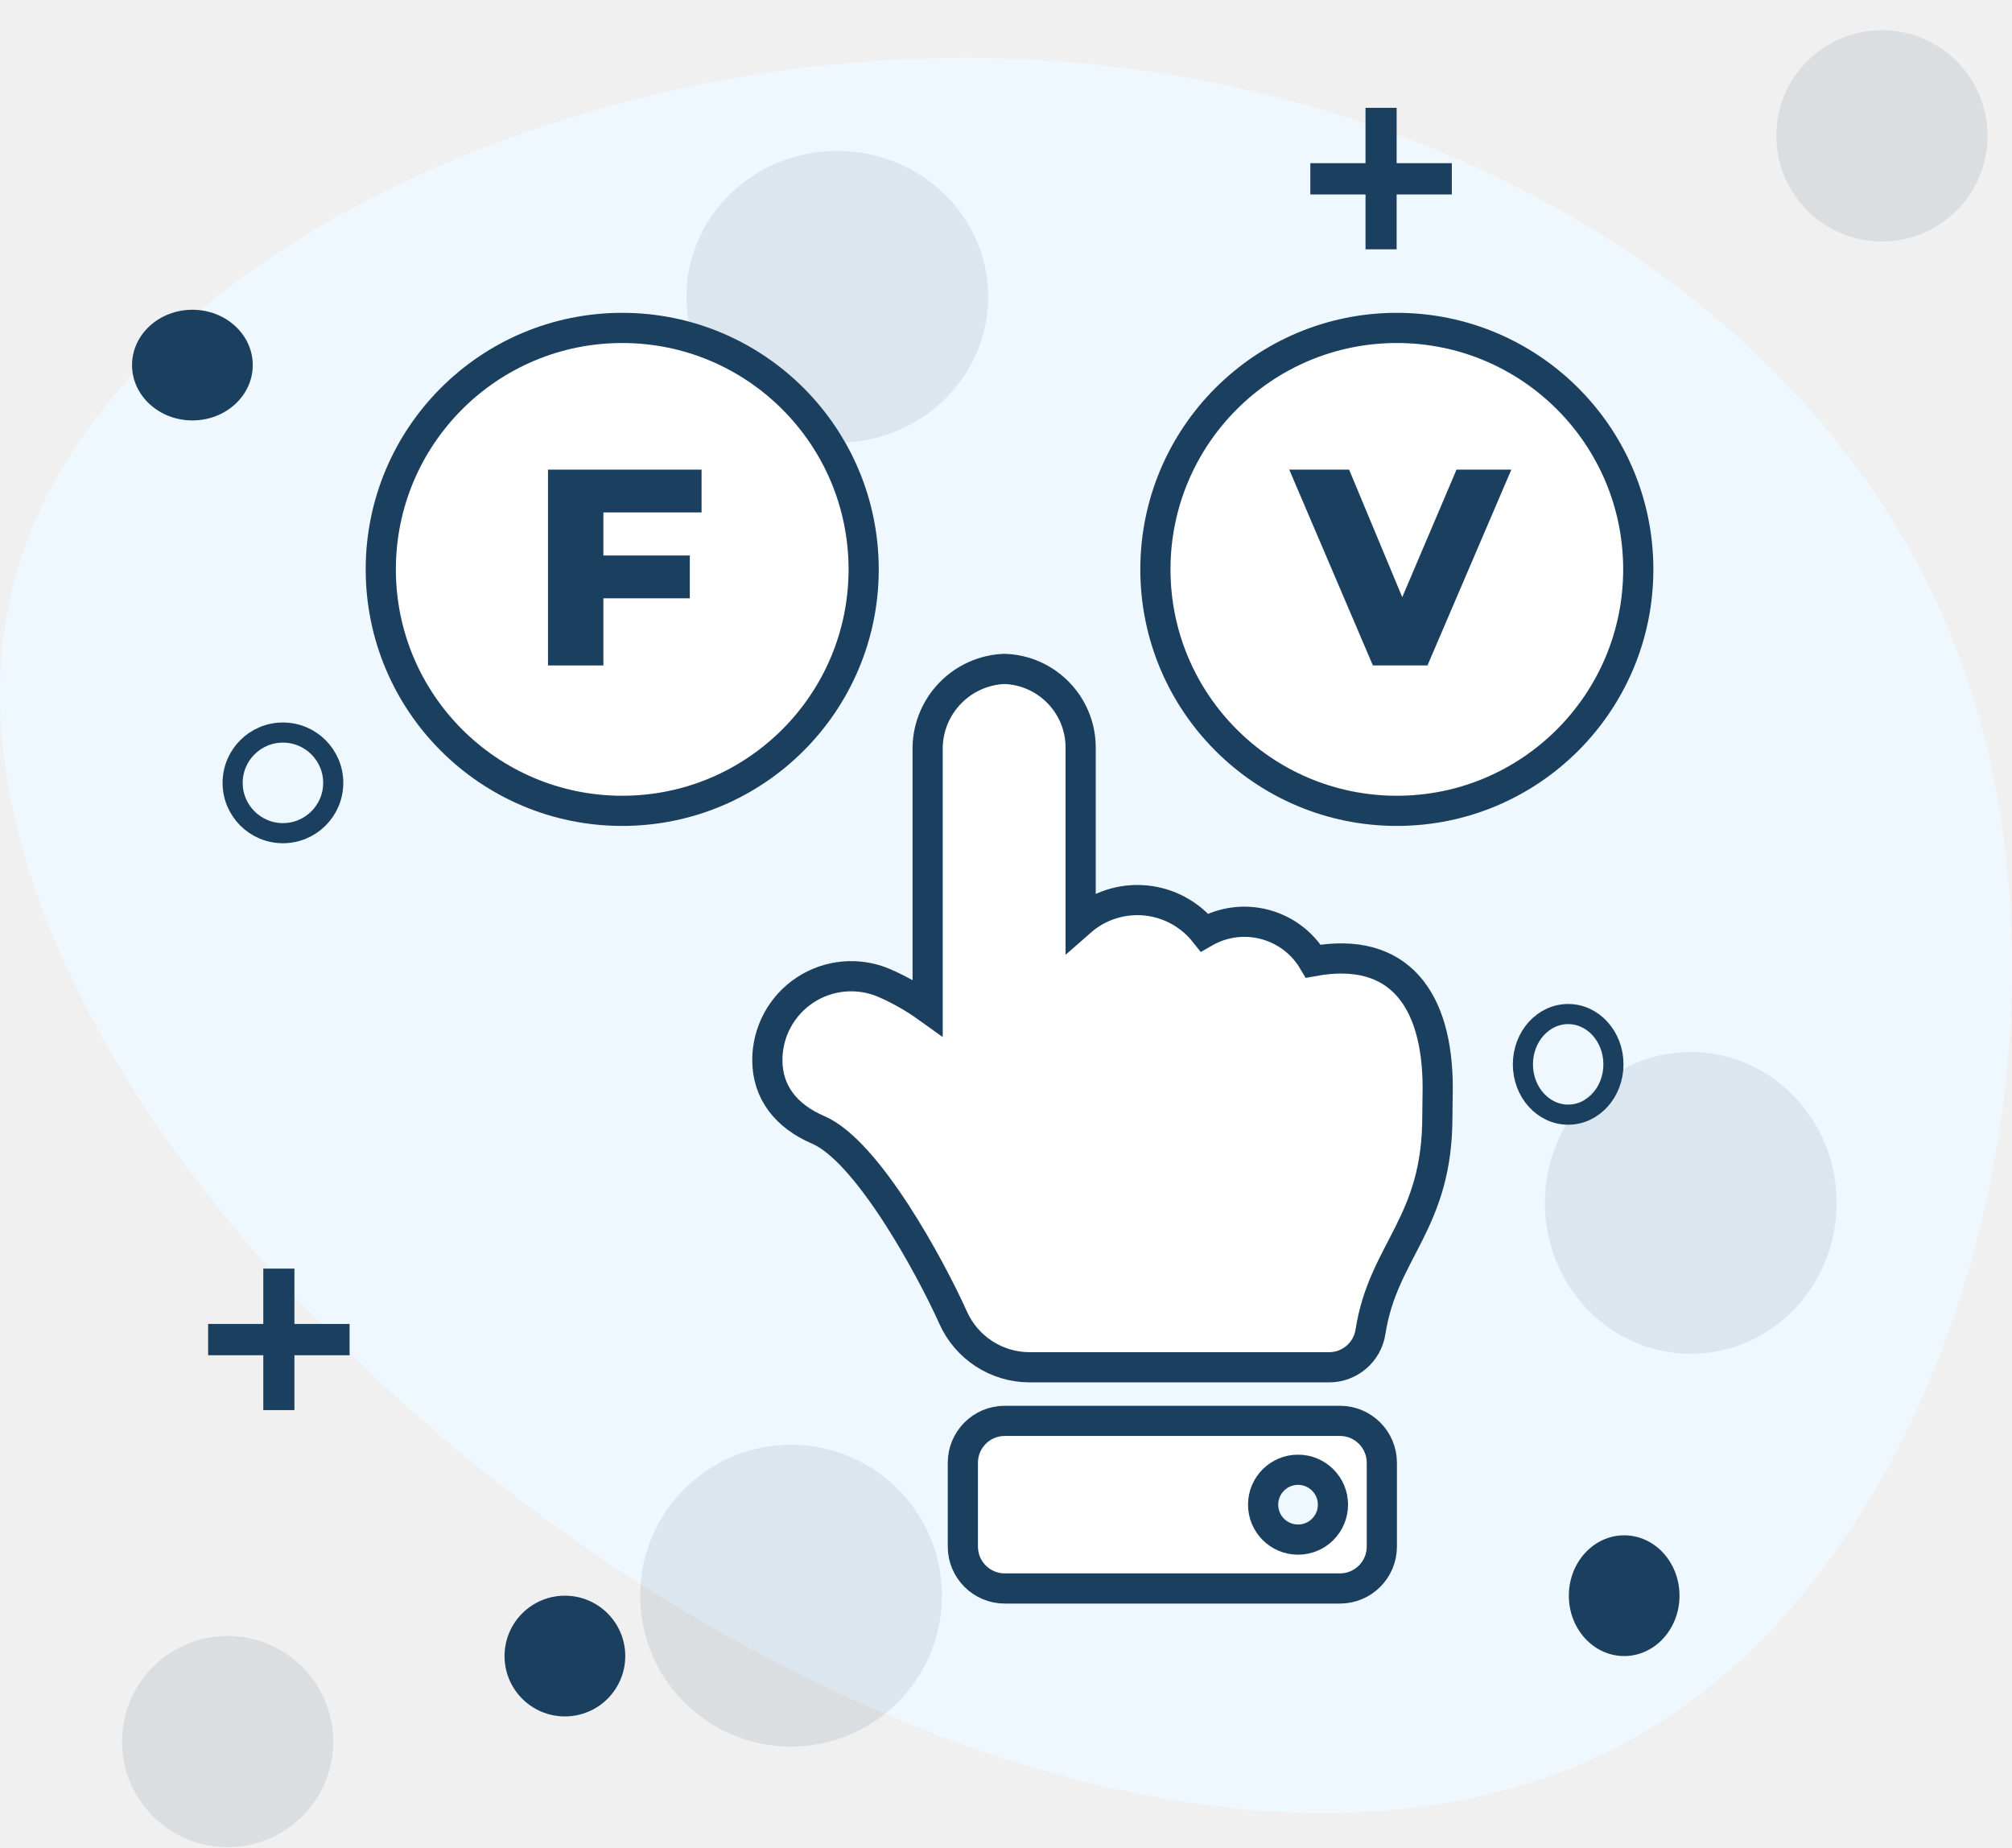
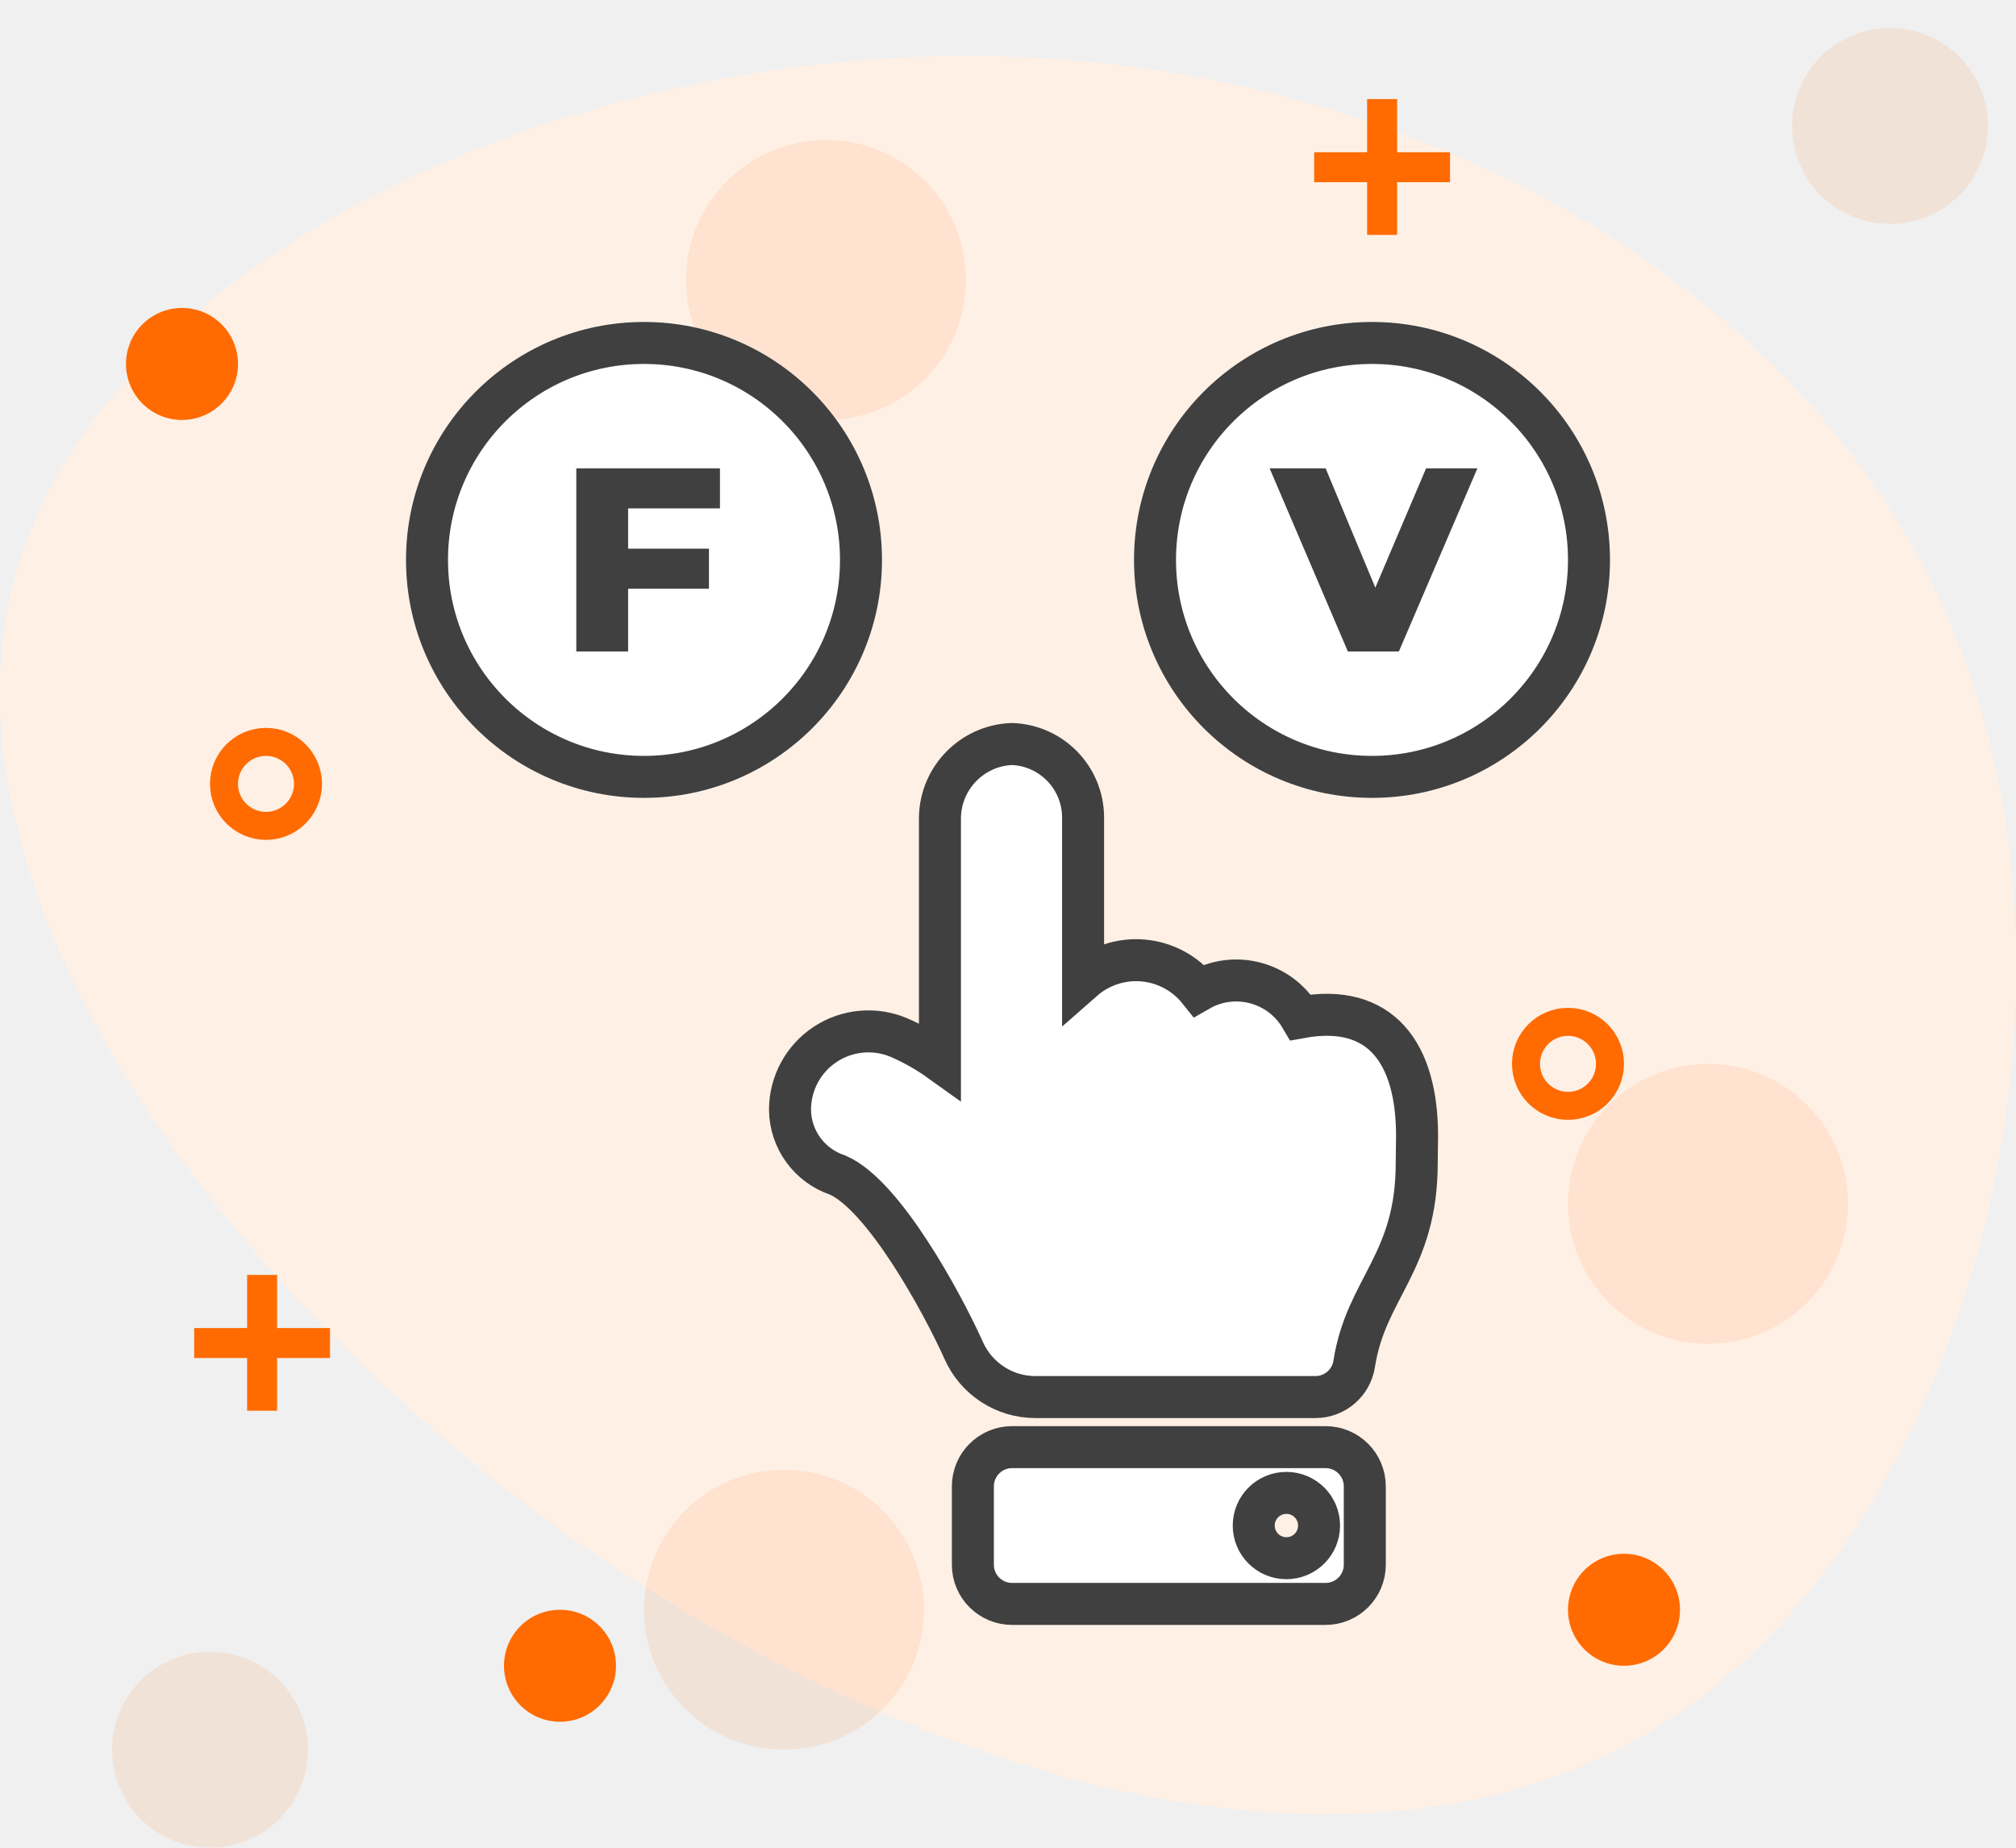
- <svg xmlns="http://www.w3.org/2000/svg" width="200" height="183.602" viewBox="0 0 200 183.602">
-   <g id="Grupo_128734" data-name="Grupo 128734" transform="translate(-223.875 -391)">
-     <g id="Grupo_27" data-name="Grupo 27" transform="translate(223.875 391)">
-       <path id="blob_2_" data-name="blob(2)" d="M125.5.542c13.429,36.388-.144,86.639-29.457,105.555C66.726,125.158,21.818,112.74-13.993,86.892S-76.517,21.913-67.564-8.266c8.953-30.324,53.572-51.55,96.314-50.828C71.347-58.372,112.067-35.846,125.5.542Z" transform="translate(69.306 64.866)" fill="#f0f8ff" />
-       <g id="Grupo_3" data-name="Grupo 3" transform="translate(12.125 0)">
-         <text id="_" data-name="+" transform="translate(97.811 121.222)" fill="#ff6b00" font-size="29" font-family="Montserrat-Bold, Montserrat" font-weight="700">
-           <tspan x="-8.686" y="0">+</tspan>
-         </text>
-         <text id="_2" data-name="+" transform="translate(16.001 143.374)" fill="#1b3f5e" font-size="29" font-family="Montserrat-Bold, Montserrat" font-weight="700">
-           <tspan x="-8.686" y="0">+</tspan>
-         </text>
-         <text id="_3" data-name="+" transform="translate(125.565 28)" fill="#1b3f5e" font-size="29" font-family="Montserrat-Bold, Montserrat" font-weight="700">
-           <tspan x="-8.686" y="0">+</tspan>
-         </text>
-         <ellipse id="Elipse_1" data-name="Elipse 1" cx="6" cy="5.5" rx="6" ry="5.5" transform="translate(1 30.788)" fill="#1b3f5e" />
-         <circle id="Elipse_2" data-name="Elipse 2" cx="6" cy="6" r="6" transform="translate(38.028 158.602)" fill="#1b3f5e" />
-         <ellipse id="Elipse_5" data-name="Elipse 5" cx="5.5" cy="6" rx="5.5" ry="6" transform="translate(143.824 152.602)" fill="#1b3f5e" />
-         <ellipse id="Elipse_6" data-name="Elipse 6" cx="15" cy="14.5" rx="15" ry="14.5" transform="translate(56.107 15)" fill="#1b3f5e" opacity="0.1" />
-         <ellipse id="Elipse_7" data-name="Elipse 7" cx="14.5" cy="15" rx="14.5" ry="15" transform="translate(141.445 104.56)" fill="#1b3f5e" opacity="0.1" />
-         <circle id="Elipse_11" data-name="Elipse 11" cx="10.5" cy="10.5" r="10.5" transform="translate(164.445 3)" fill="#1b3f5e" opacity="0.1" />
-         <circle id="Elipse_12" data-name="Elipse 12" cx="10.5" cy="10.5" r="10.5" transform="translate(0 162.602)" fill="#1b3f5e" opacity="0.1" />
-         <circle id="Elipse_8" data-name="Elipse 8" cx="15" cy="15" r="15" transform="translate(51.508 143.602)" fill="#1b3f5e" opacity="0.1" />
-         <g id="Elipse_3" data-name="Elipse 3" transform="translate(138.257 99.79)" fill="none" stroke="#1b3f5e" stroke-width="2">
-           <ellipse cx="5.5" cy="6" rx="5.5" ry="6" stroke="none" />
-           <ellipse cx="5.5" cy="6" rx="4.5" ry="5" fill="none" />
+ <svg xmlns="http://www.w3.org/2000/svg" width="144" height="132" viewBox="0 0 144 132">
+   <g id="Grupo_27" data-name="Grupo 27" transform="translate(-8 -13)">
+     <path id="blob_2_" data-name="blob(2)" d="M70.952-16.161c9.669,26.2-.1,62.38-21.209,76C28.637,73.562-3.7,64.621-29.48,46.011S-74.5-.774-68.052-22.5C-61.606-44.336-29.48-59.619,1.294-59.1,31.964-58.58,61.283-42.361,70.952-16.161Z" transform="translate(77.306 76.112)" fill="#fff0e5" />
+     <g id="Grupo_3" data-name="Grupo 3" transform="translate(-5.665 -4.676)">
+       <text id="_" data-name="+" transform="translate(92.665 104.676)" fill="#ff6b00" font-size="20" font-family="Montserrat-Bold, Montserrat" font-weight="700">
+         <tspan x="-5.99" y="0">+</tspan>
+       </text>
+       <text id="_2" data-name="+" transform="translate(32.665 120.676)" fill="#ff6b00" font-size="20" font-family="Montserrat-Bold, Montserrat" font-weight="700">
+         <tspan x="-5.99" y="0">+</tspan>
+       </text>
+       <text id="_3" data-name="+" transform="translate(112.665 36.676)" fill="#ff6b00" font-size="20" font-family="Montserrat-Bold, Montserrat" font-weight="700">
+         <tspan x="-5.99" y="0">+</tspan>
+       </text>
+       <circle id="Elipse_1" data-name="Elipse 1" cx="4" cy="4" r="4" transform="translate(22.665 39.676)" fill="#ff6b00" />
+       <circle id="Elipse_2" data-name="Elipse 2" cx="4" cy="4" r="4" transform="translate(49.665 132.676)" fill="#ff6b00" />
+       <circle id="Elipse_5" data-name="Elipse 5" cx="4" cy="4" r="4" transform="translate(125.665 128.676)" fill="#ff6b00" />
+       <circle id="Elipse_6" data-name="Elipse 6" cx="10" cy="10" r="10" transform="translate(62.665 27.676)" fill="#ff6b00" opacity="0.1" />
+       <circle id="Elipse_7" data-name="Elipse 7" cx="10" cy="10" r="10" transform="translate(125.665 93.676)" fill="#ff6b00" opacity="0.1" />
+       <circle id="Elipse_11" data-name="Elipse 11" cx="7" cy="7" r="7" transform="translate(141.665 19.676)" fill="#ff6b00" opacity="0.1" />
+       <circle id="Elipse_12" data-name="Elipse 12" cx="7" cy="7" r="7" transform="translate(21.665 135.676)" fill="#ff6b00" opacity="0.1" />
+       <circle id="Elipse_8" data-name="Elipse 8" cx="10" cy="10" r="10" transform="translate(59.665 122.676)" fill="#ff6b00" opacity="0.1" />
+       <g id="Elipse_3" data-name="Elipse 3" transform="translate(121.665 89.676)" fill="none" stroke="#ff6b00" stroke-width="2">
+         <circle cx="4" cy="4" r="4" stroke="none" />
+         <circle cx="4" cy="4" r="3" fill="none" />
+       </g>
+       <g id="Elipse_4" data-name="Elipse 4" transform="translate(28.665 69.676)" fill="none" stroke="#ff6b00" stroke-width="2">
+         <circle cx="4" cy="4" r="4" stroke="none" />
+         <circle cx="4" cy="4" r="3" fill="none" />
+       </g>
+     </g>
+     <g id="Grupo_4" data-name="Grupo 4" transform="translate(9 20.651)">
+       <path id="Icon_awesome-hand-point-right" data-name="Icon awesome-hand-point-right" d="M61.431,15.822a5.259,5.259,0,0,1-5.225,5.112H44.56a5.737,5.737,0,0,1-.735,8.275,5.343,5.343,0,0,1-1.919,7.268c1.047,5.732-2.56,8.312-8.468,8.312-.32,0-1.548-.024-1.866-.023-7.228.02-8.968-3.623-14.431-4.469a2.8,2.8,0,0,1-2.364-2.765V17.526h0a5.6,5.6,0,0,1,3.32-5.114C21.467,10.9,29.226,6.692,30.64,3.393A4.971,4.971,0,0,1,35.305,0a5.6,5.6,0,0,1,5.146,7.8A15.853,15.853,0,0,1,38.8,10.71H56.206a5.344,5.344,0,0,1,5.225,5.112ZM11.2,15.862V38.256a2.8,2.8,0,0,1-2.8,2.8H2.8a2.8,2.8,0,0,1-2.8-2.8V15.862a2.8,2.8,0,0,1,2.8-2.8H8.4A2.8,2.8,0,0,1,11.2,15.862ZM7.931,35.457A2.333,2.333,0,1,0,5.6,37.79,2.333,2.333,0,0,0,7.931,35.457Z" transform="translate(55 107.36) rotate(-90)" fill="#fff" />
+       <path id="Icon_awesome-hand-point-right-2" data-name="Icon awesome-hand-point-right" d="M61.431,15.822a5.259,5.259,0,0,1-5.225,5.112H44.56a5.737,5.737,0,0,1-.735,8.275,5.343,5.343,0,0,1-1.919,7.268c1.047,5.732-2.56,8.312-8.468,8.312-.32,0-1.548-.024-1.866-.023-7.228.02-8.968-3.623-14.431-4.469a2.8,2.8,0,0,1-2.364-2.765V17.526h0a5.6,5.6,0,0,1,3.32-5.114C21.467,10.9,29.226,6.692,30.64,3.393A4.971,4.971,0,0,1,35.305,0a5.6,5.6,0,0,1,5.146,7.8A15.853,15.853,0,0,1,38.8,10.71H56.206a5.344,5.344,0,0,1,5.225,5.112ZM11.2,15.862V38.256a2.8,2.8,0,0,1-2.8,2.8H2.8a2.8,2.8,0,0,1-2.8-2.8V15.862a2.8,2.8,0,0,1,2.8-2.8H8.4A2.8,2.8,0,0,1,11.2,15.862ZM7.931,35.457A2.333,2.333,0,1,0,5.6,37.79,2.333,2.333,0,0,0,7.931,35.457Z" transform="translate(55.429 106.931) rotate(-90)" fill="none" stroke="#404040" stroke-width="3" />
+     </g>
+     <g id="Grupo_7" data-name="Grupo 7" transform="translate(2.018 1.181)">
+       <g id="Grupo_5" data-name="Grupo 5" transform="translate(87.326 35)">
+         <g id="Elipse_10" data-name="Elipse 10" transform="translate(-0.344 -0.181)" fill="#fff" stroke="#404040" stroke-width="3">
+           <circle cx="17" cy="17" r="17" stroke="none" />
+           <circle cx="17" cy="17" r="15.5" fill="none" />
        </g>
-         <g id="Elipse_4" data-name="Elipse 4" transform="translate(10 71.812)" fill="none" stroke="#1b3f5e" stroke-width="2">
-           <circle cx="6" cy="6" r="6" stroke="none" />
-           <circle cx="6" cy="6" r="5" fill="none" />
+         <path id="Trazado_23" data-name="Trazado 23" d="M6.9-14,1.292-.919H-2.352L-7.94-14h4L-.39-5.478,3.235-14Z" transform="translate(17.284 24.278)" fill="#404040" />
+       </g>
+       <g id="Grupo_6" data-name="Grupo 6" transform="translate(35 35)">
+         <g id="Elipse_9" data-name="Elipse 9" transform="translate(-0.018 -0.181)" fill="#fff" stroke="#404040" stroke-width="3">
+           <circle cx="17" cy="17" r="17" stroke="none" />
+           <circle cx="17" cy="17" r="15.5" fill="none" />
        </g>
-       </g>
-       <g id="Grupo_4" data-name="Grupo 4" transform="translate(75.638 66.484)">
-         <path id="Icon_awesome-hand-point-right" data-name="Icon awesome-hand-point-right" d="M91.4,23.54a7.825,7.825,0,0,1-7.774,7.605H66.3a8.536,8.536,0,0,1-1.093,12.311,7.949,7.949,0,0,1-2.855,10.814c1.557,8.528-3.808,12.367-12.6,12.367-.477,0-2.3-.035-2.777-.034-10.754.029-13.344-5.391-21.472-6.649a4.16,4.16,0,0,1-3.517-4.113V26.076h0a8.33,8.33,0,0,1,4.939-7.609c5.013-2.255,16.557-8.51,18.661-13.418C46.941,1.891,49.3,0,52.529,0a8.335,8.335,0,0,1,7.656,11.611,23.586,23.586,0,0,1-2.456,4.324h25.9A7.951,7.951,0,0,1,91.4,23.54Zm-74.741.06V56.919a4.165,4.165,0,0,1-4.165,4.165H4.165A4.165,4.165,0,0,1,0,56.919V23.6a4.165,4.165,0,0,1,4.165-4.165h8.33A4.165,4.165,0,0,1,16.659,23.6ZM11.8,52.755A3.471,3.471,0,1,0,8.33,56.225,3.471,3.471,0,0,0,11.8,52.755Z" transform="translate(0 92.038) rotate(-90)" fill="#fff" />
-         <path id="Icon_awesome-hand-point-right-2" data-name="Icon awesome-hand-point-right" d="M91.4,23.54a7.825,7.825,0,0,1-7.774,7.605H66.3a8.536,8.536,0,0,1-1.093,12.311,7.949,7.949,0,0,1-2.855,10.814c1.557,8.528-3.808,12.367-12.6,12.367-.477,0-2.3-.035-2.777-.034-10.754.029-13.344-5.391-21.472-6.649a4.16,4.16,0,0,1-3.517-4.113V26.076h0a8.33,8.33,0,0,1,4.939-7.609c5.013-2.255,16.557-8.51,18.661-13.418C46.941,1.891,49.3,0,52.529,0a8.335,8.335,0,0,1,7.656,11.611,23.586,23.586,0,0,1-2.456,4.324h25.9A7.951,7.951,0,0,1,91.4,23.54Zm-74.741.06V56.919a4.165,4.165,0,0,1-4.165,4.165H4.165A4.165,4.165,0,0,1,0,56.919V23.6a4.165,4.165,0,0,1,4.165-4.165h8.33A4.165,4.165,0,0,1,16.659,23.6ZM11.8,52.755A3.471,3.471,0,1,0,8.33,56.225,3.471,3.471,0,0,0,11.8,52.755Z" transform="translate(0.638 91.401) rotate(-90)" fill="none" stroke="#1b3f5e" stroke-width="3" />
-       </g>
-       <g id="Grupo_7" data-name="Grupo 7" transform="translate(36.351 31.093)">
-         <g id="Grupo_5" data-name="Grupo 5" transform="translate(77)">
-           <g id="Elipse_10" data-name="Elipse 10" fill="#fff" stroke="#1b3f5e" stroke-width="3">
-             <circle cx="25.5" cy="25.5" r="25.5" stroke="none" />
-             <circle cx="25.5" cy="25.5" r="24" fill="none" />
-           </g>
-           <path id="Trazado_23" data-name="Trazado 23" d="M14.137-14,5.8,5.463H.374L-7.94-14h5.95L3.293-1.321,8.687-14Z" transform="translate(22.745 29.585)" fill="#1b3f5e" />
-         </g>
-         <g id="Grupo_6" data-name="Grupo 6">
-           <g id="Elipse_9" data-name="Elipse 9" fill="#fff" stroke="#1b3f5e" stroke-width="3">
-             <circle cx="25.5" cy="25.5" r="25.5" stroke="none" />
-             <circle cx="25.5" cy="25.5" r="24" fill="none" />
-           </g>
-           <path id="Trazado_22" data-name="Trazado 22" d="M.485-9.746v4.282H9.077V-1.21H.485V5.463H-5.02V-14H10.245v4.254Z" transform="translate(23.142 29.585)" fill="#1b3f5e" />
-         </g>
+         <path id="Trazado_22" data-name="Trazado 22" d="M-1.32-11.141v2.878H4.455V-5.4H-1.32V-.919h-3.7V-14H5.24v2.859Z" transform="translate(17.167 24.278)" fill="#404040" />
      </g>
    </g>
  </g>
</svg>
